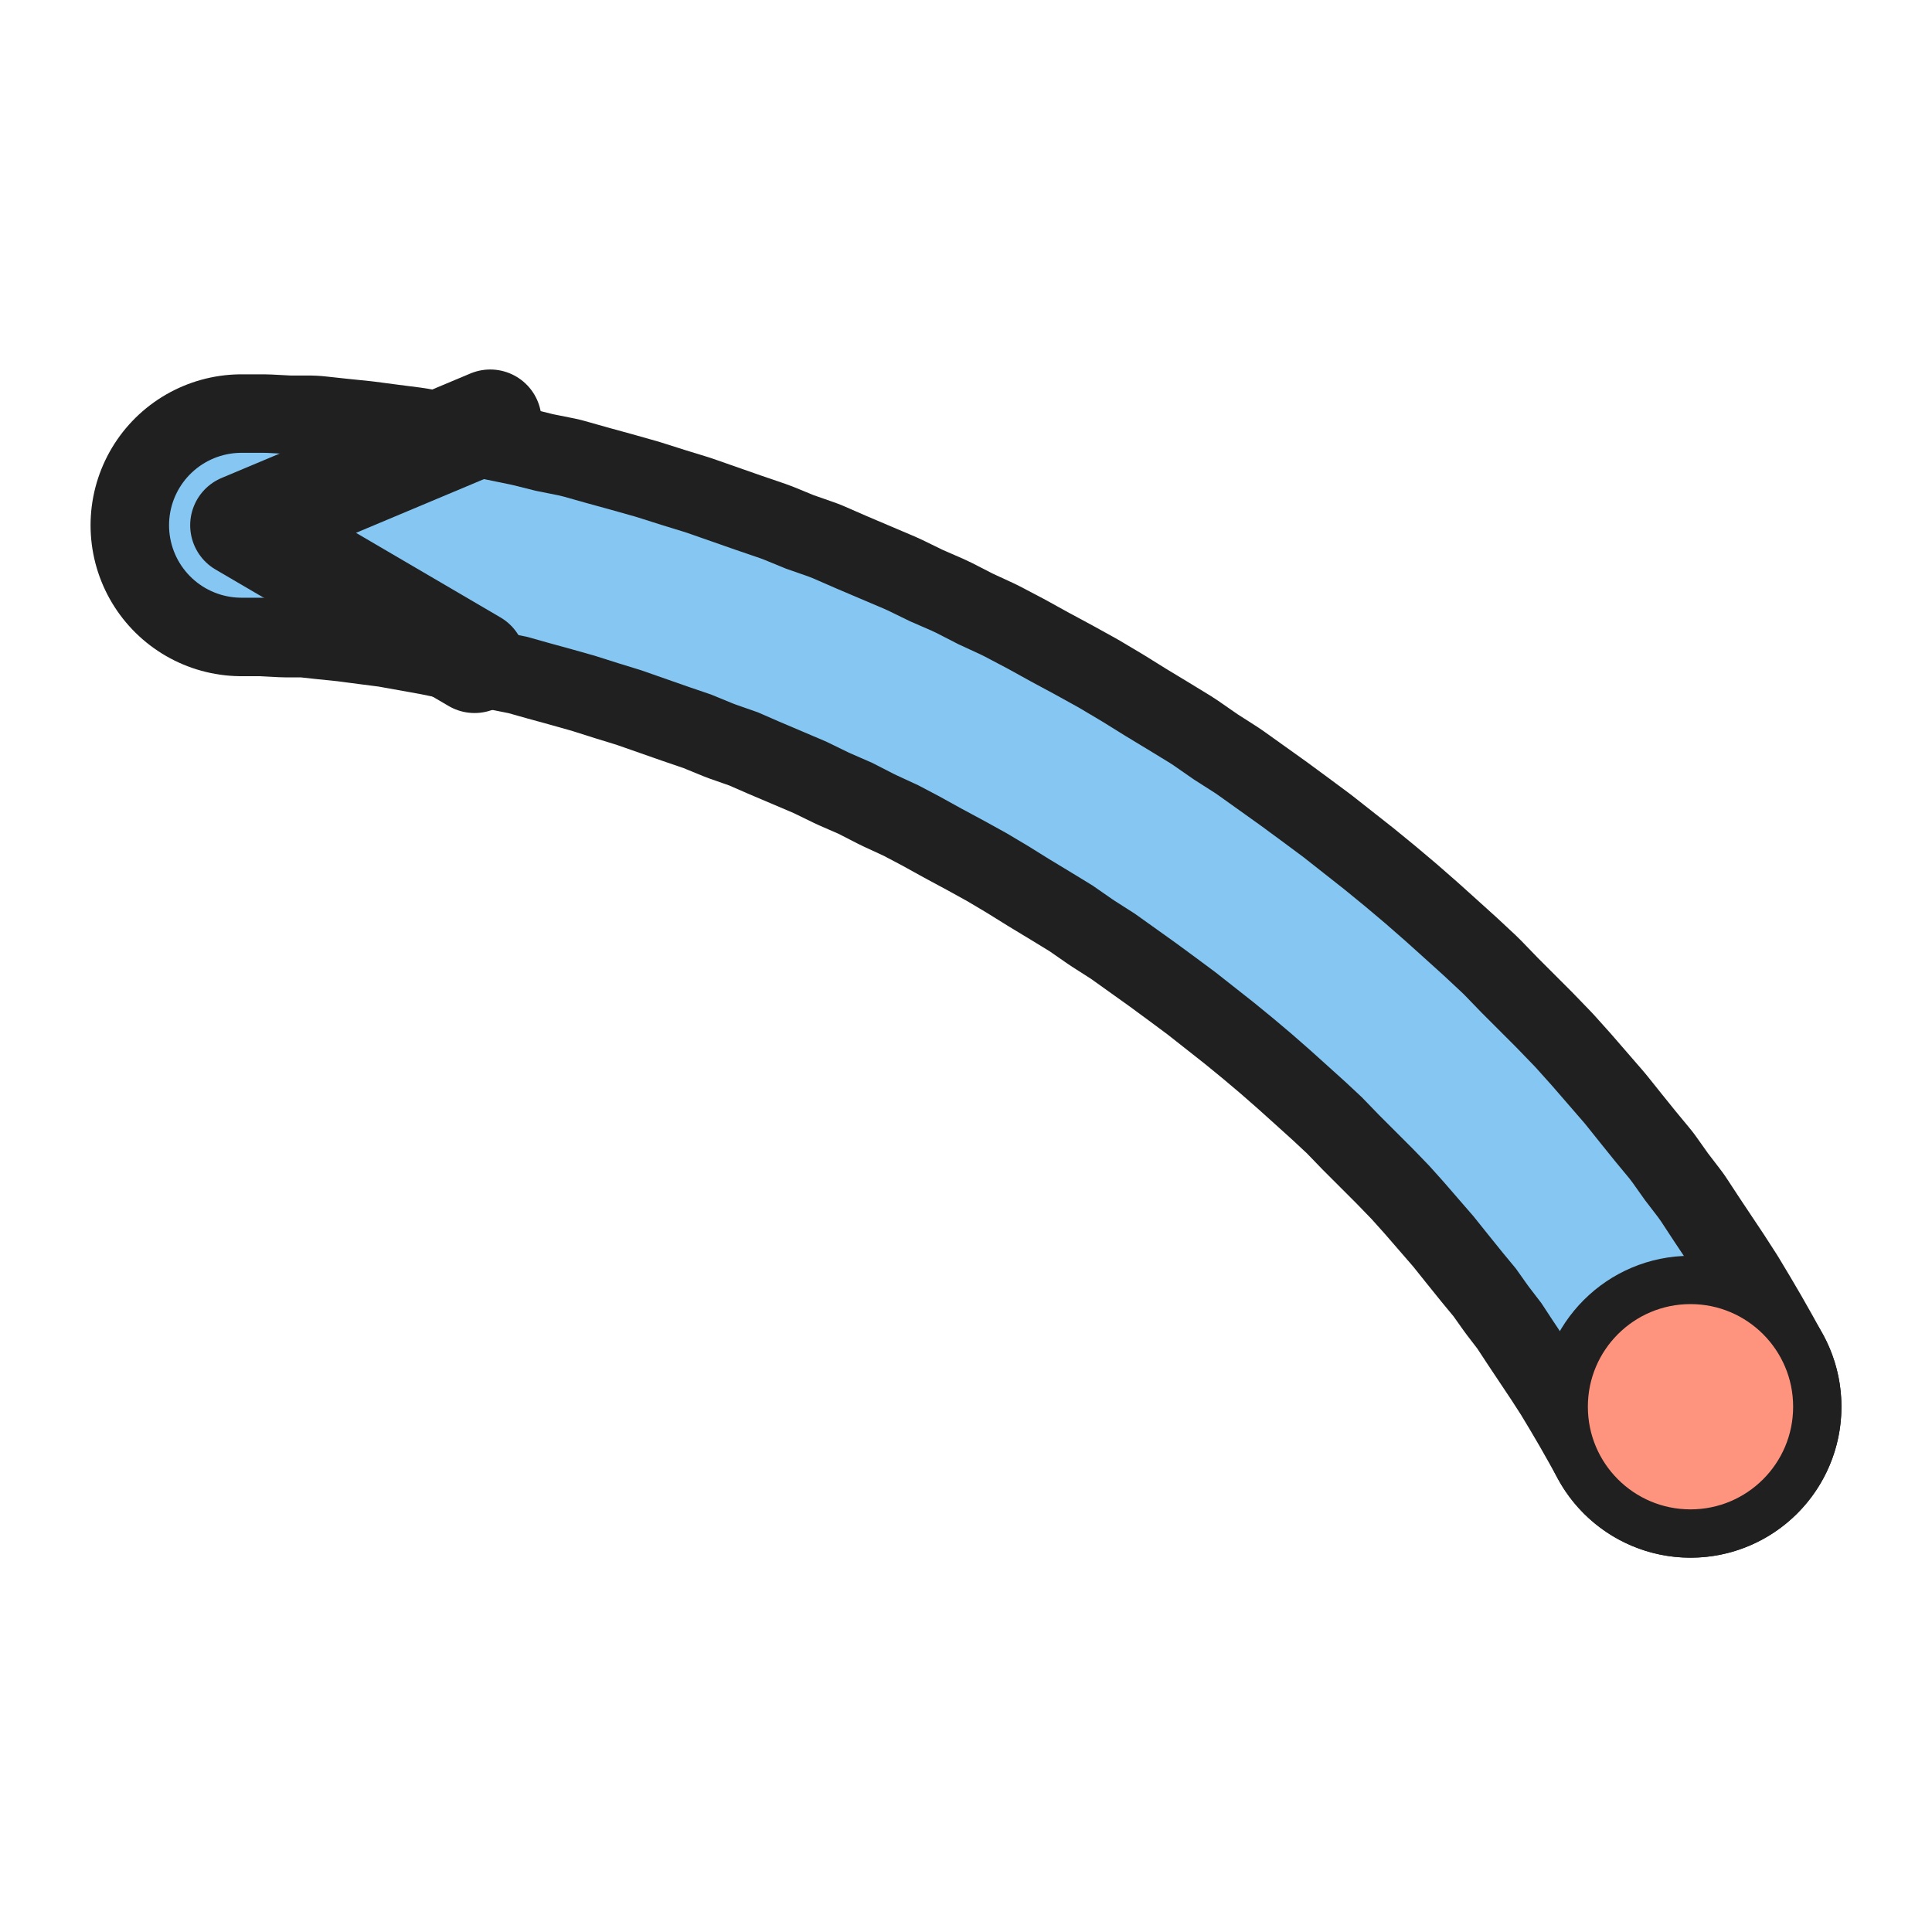
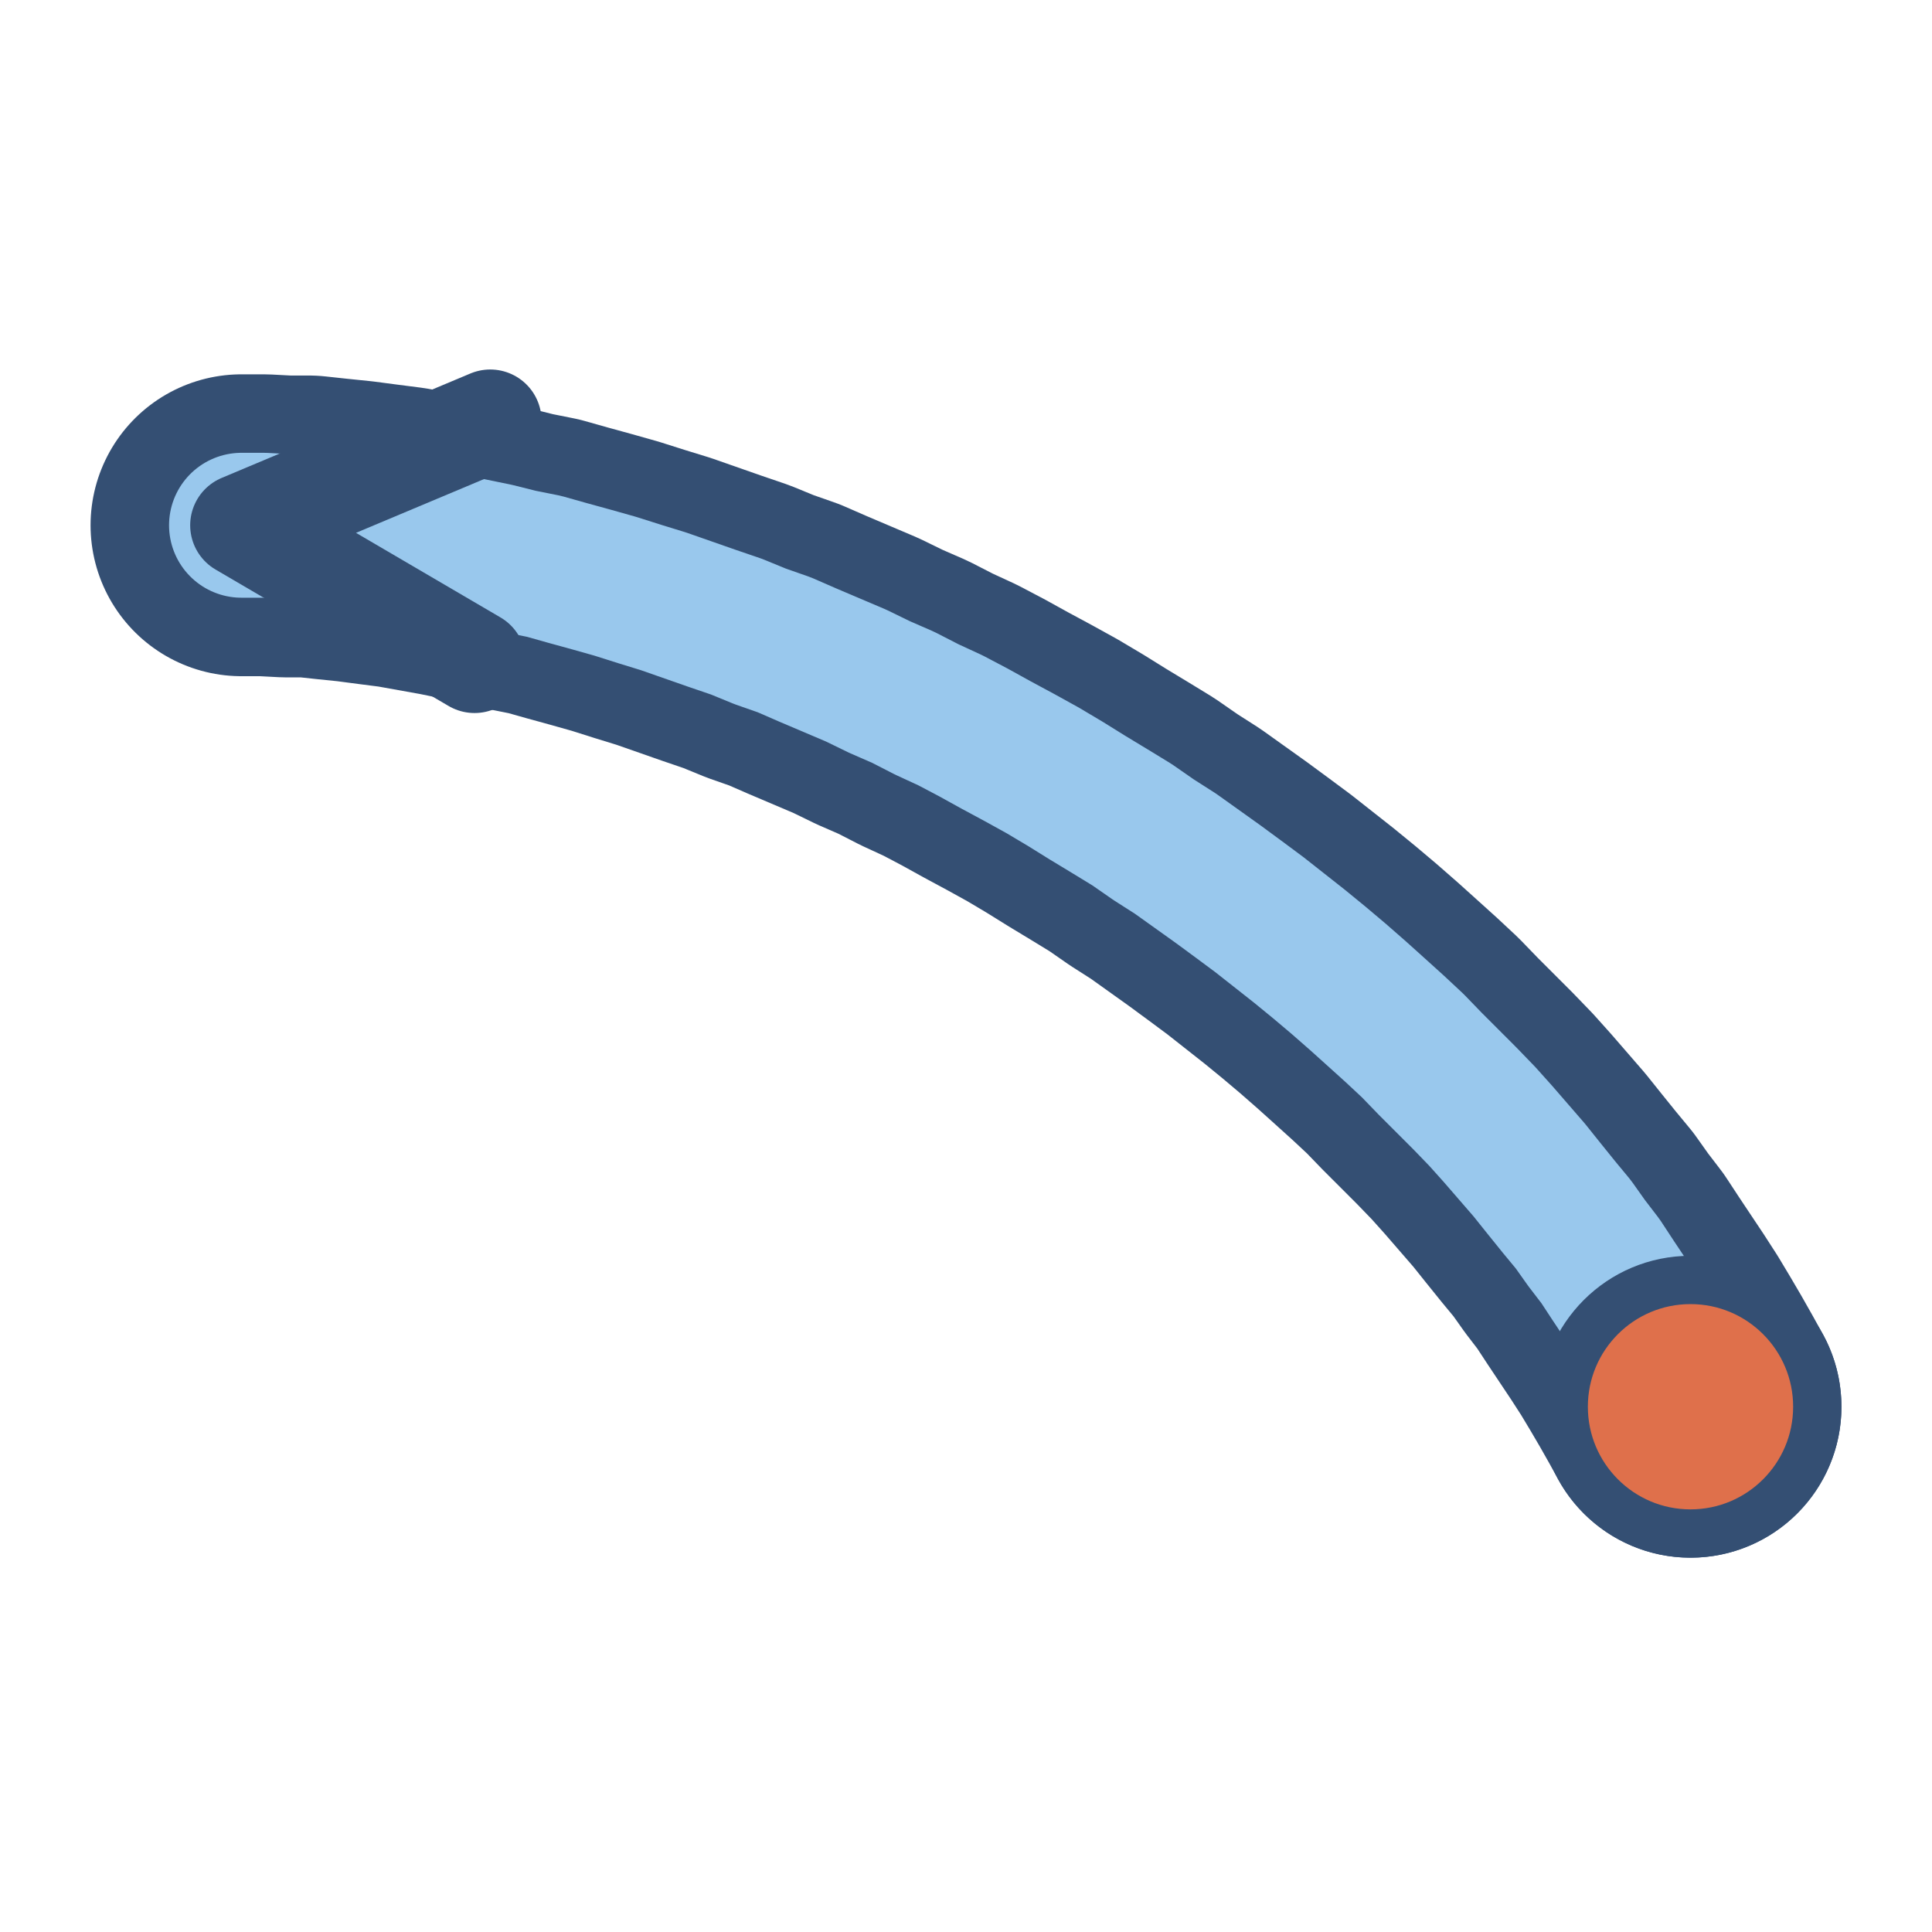
<svg xmlns="http://www.w3.org/2000/svg" width="32" height="32" viewBox="0 0 32 32">
-   <path d="M28.00,23.30L27.84,23.01L27.67,22.71L27.50,22.42L27.32,22.12L27.12,21.81L26.92,21.51L26.72,21.21L26.51,20.89L26.28,20.59L26.06,20.28L25.82,19.99L25.57,19.68L25.33,19.38L25.07,19.08L24.81,18.78L24.55,18.49L24.26,18.19L23.98,17.91L23.69,17.62L23.40,17.32L23.10,17.04L22.79,16.76L22.49,16.49L22.17,16.21L21.85,15.94L21.52,15.67L21.19,15.41L20.86,15.15L20.51,14.89L20.17,14.64L19.82,14.39L19.47,14.14L19.11,13.91L18.75,13.66L18.39,13.44L18.01,13.21L17.64,12.98L17.27,12.76L16.89,12.55L16.50,12.34L16.12,12.13L15.74,11.93L15.35,11.75L14.96,11.55L14.57,11.38L14.18,11.19L13.78,11.02L13.38,10.85L12.99,10.68L12.59,10.54L12.20,10.38L11.79,10.24L11.39,10.10L10.99,9.96L10.60,9.84L10.19,9.71L9.80,9.60L9.40,9.49L9.01,9.38L8.61,9.30L8.21,9.20L7.82,9.12L7.43,9.04L7.04,8.97L6.65,8.90L6.26,8.85L5.88,8.80L5.49,8.76L5.12,8.72L4.75,8.72L4.37,8.70L4.00,8.70" fill="none" stroke="#202020" stroke-width="5" stroke-linecap="round" stroke-linejoin="round" />
-   <path d="M28.00,23.30L27.84,23.01L27.67,22.71L27.50,22.42L27.32,22.12L27.12,21.81L26.92,21.51L26.72,21.21L26.51,20.89L26.28,20.59L26.06,20.28L25.82,19.99L25.57,19.68L25.33,19.38L25.07,19.08L24.81,18.78L24.55,18.49L24.26,18.19L23.98,17.91L23.69,17.62L23.40,17.32L23.10,17.04L22.79,16.76L22.49,16.49L22.17,16.21L21.85,15.94L21.52,15.67L21.19,15.41L20.86,15.15L20.51,14.89L20.17,14.64L19.82,14.39L19.47,14.14L19.11,13.91L18.75,13.66L18.39,13.44L18.01,13.21L17.64,12.98L17.27,12.76L16.89,12.55L16.50,12.34L16.12,12.13L15.74,11.93L15.35,11.75L14.96,11.55L14.57,11.38L14.18,11.19L13.78,11.02L13.38,10.85L12.99,10.68L12.59,10.54L12.20,10.38L11.79,10.24L11.39,10.10L10.99,9.96L10.60,9.84L10.19,9.71L9.80,9.60L9.40,9.49L9.01,9.38L8.61,9.30L8.21,9.20L7.82,9.12L7.43,9.04L7.04,8.97L6.65,8.90L6.26,8.85L5.88,8.80L5.49,8.76L5.12,8.72L4.75,8.72L4.37,8.70L4.00,8.70" fill="none" stroke="#85c7f2" stroke-width="2.4" stroke-linecap="round" stroke-linejoin="round" />
-   <circle cx="28.00" cy="23.30" r="2.1" fill="#ff947e" stroke="#202020" stroke-width=".8" />
-   <path d="M7.86,10.96L4.00,8.70L8.12,6.97" fill="none" stroke="#202020" stroke-width="1.7" stroke-linecap="round" stroke-linejoin="round" />
+   <path d="M28.00,23.30L27.84,23.01L27.67,22.71L27.50,22.42L27.32,22.12L27.12,21.81L26.92,21.51L26.72,21.21L26.51,20.89L26.28,20.59L26.06,20.28L25.82,19.99L25.57,19.68L25.33,19.38L25.07,19.08L24.81,18.78L24.55,18.49L24.26,18.19L23.98,17.91L23.69,17.62L23.40,17.32L23.10,17.04L22.79,16.76L22.49,16.49L22.17,16.21L21.85,15.94L21.52,15.67L21.19,15.41L20.86,15.15L20.51,14.89L20.17,14.64L19.82,14.39L19.47,14.14L19.11,13.91L18.75,13.66L18.39,13.44L18.01,13.21L17.64,12.98L17.27,12.76L16.89,12.55L16.50,12.34L16.12,12.13L15.74,11.93L15.35,11.75L14.96,11.55L14.57,11.38L14.18,11.19L13.78,11.02L13.38,10.85L12.99,10.68L12.59,10.54L12.20,10.38L11.79,10.24L11.39,10.10L10.99,9.96L10.60,9.84L10.19,9.71L9.80,9.60L9.40,9.49L9.01,9.38L8.61,9.30L8.21,9.20L7.82,9.12L7.43,9.04L7.04,8.97L6.65,8.90L6.26,8.85L5.88,8.80L5.49,8.76L5.12,8.72L4.75,8.72L4.37,8.70L4.00,8.70" fill="none" stroke="#344f73" stroke-width="5" stroke-linecap="round" stroke-linejoin="round" />
+   <path d="M28.00,23.30L27.84,23.01L27.67,22.71L27.50,22.42L27.32,22.12L27.12,21.81L26.92,21.51L26.72,21.21L26.51,20.89L26.28,20.59L26.06,20.28L25.82,19.99L25.57,19.68L25.33,19.38L25.07,19.08L24.81,18.78L24.55,18.49L24.26,18.19L23.98,17.91L23.69,17.62L23.40,17.32L23.10,17.04L22.79,16.76L22.49,16.49L22.17,16.21L21.85,15.94L21.52,15.67L21.19,15.41L20.86,15.15L20.51,14.89L20.17,14.64L19.82,14.39L19.47,14.14L19.11,13.91L18.75,13.66L18.39,13.44L18.01,13.21L17.64,12.98L17.27,12.76L16.89,12.55L16.50,12.34L16.12,12.13L15.74,11.93L15.35,11.75L14.96,11.55L14.57,11.38L14.18,11.19L13.78,11.02L13.38,10.85L12.99,10.68L12.59,10.54L12.20,10.38L11.79,10.24L11.39,10.10L10.99,9.96L10.60,9.84L10.19,9.71L9.80,9.60L9.40,9.49L9.01,9.38L8.61,9.30L8.21,9.20L7.82,9.12L7.43,9.04L7.04,8.97L6.65,8.90L6.26,8.85L5.88,8.80L5.49,8.76L5.12,8.72L4.75,8.72L4.37,8.70L4.00,8.70" fill="none" stroke="#99c8ed" stroke-width="2.4" stroke-linecap="round" stroke-linejoin="round" />
+   <circle cx="28.00" cy="23.30" r="2.1" fill="#df704b" stroke="#344f73" stroke-width=".8" />
+   <path d="M7.86,10.96L4.00,8.70L8.12,6.97" fill="none" stroke="#344f73" stroke-width="1.7" stroke-linecap="round" stroke-linejoin="round" />
</svg>
